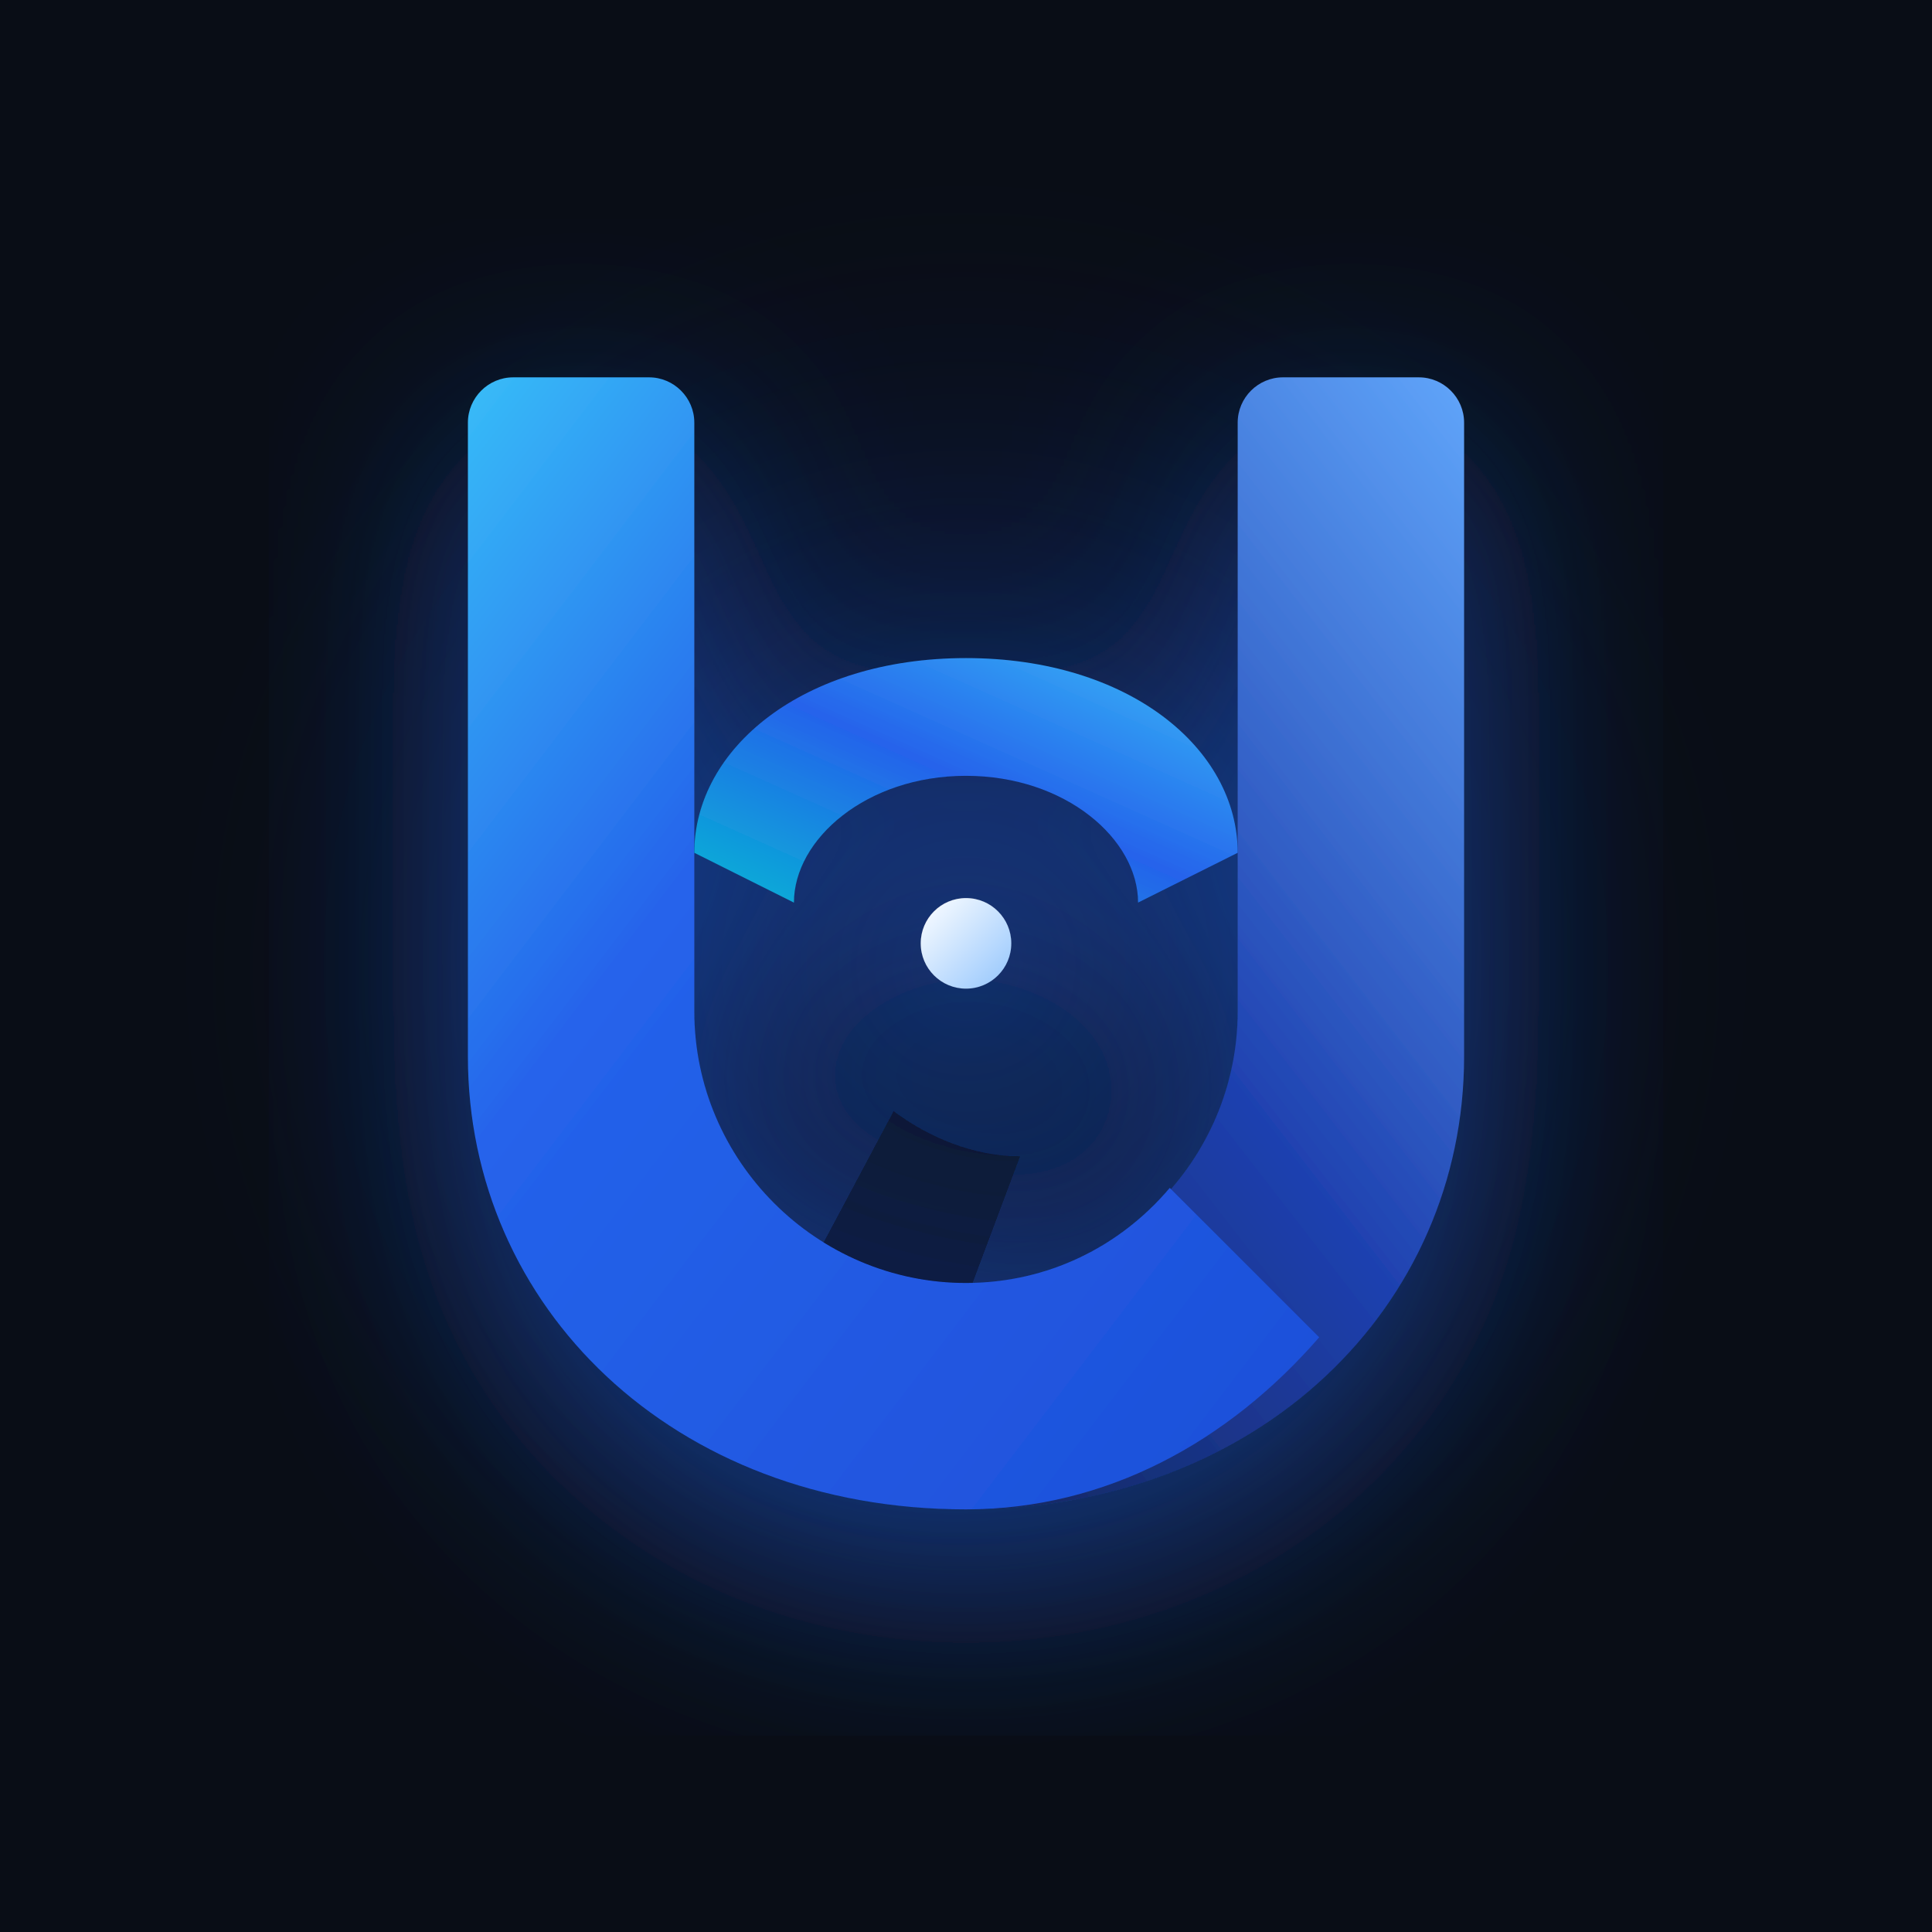
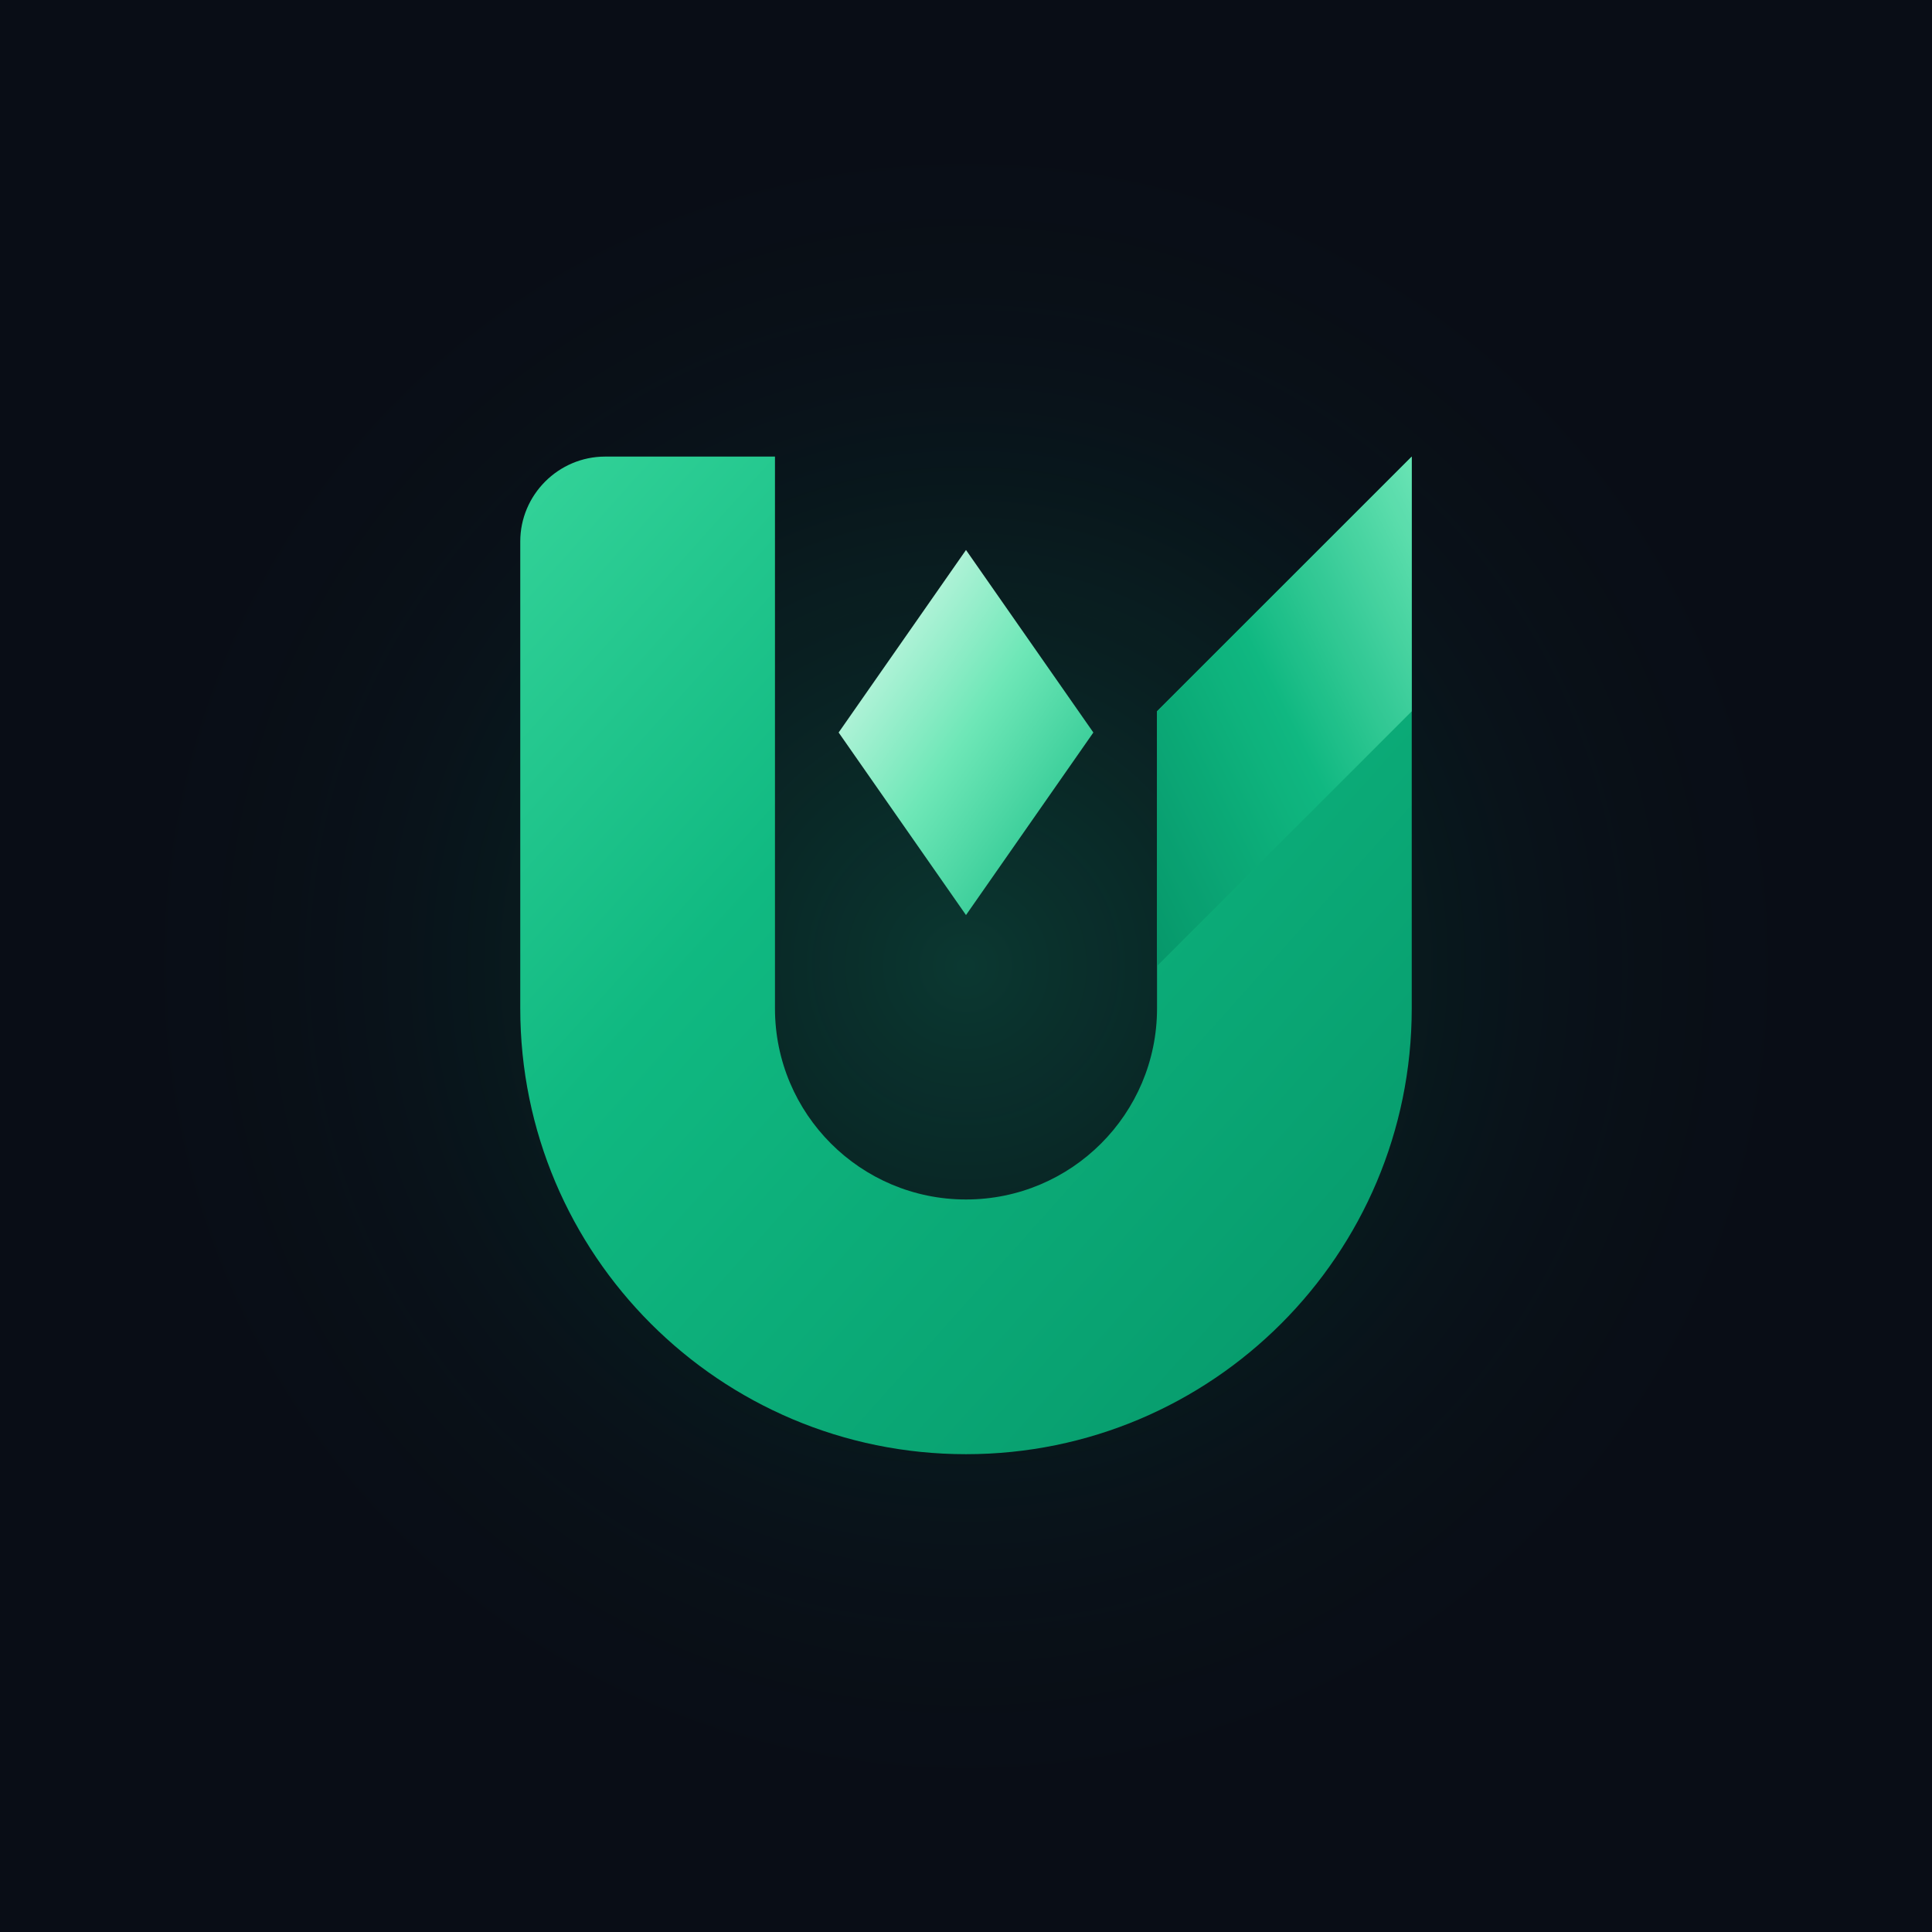
<svg xmlns="http://www.w3.org/2000/svg" viewBox="0 0 512 512" width="512" height="512" fill="none">
  <rect width="512" height="512" fill="#090d16" />
-   <radialGradient id="amb_blue_glow" cx="50%" cy="50%" r="50%">
-     <stop offset="0%" stop-color="#2563EB" stop-opacity="0.32" />
-     <stop offset="55%" stop-color="#1D4ED8" stop-opacity="0.12" />
+   <radialGradient id="icon_radial" cx="50%" cy="50%" r="50%">
+     <stop offset="0%" stop-color="#10B981" stop-opacity="0.25" />
+     <stop offset="60%" stop-color="#059669" stop-opacity="0.06" />
    <stop offset="100%" stop-color="#090d16" stop-opacity="0" />
  </radialGradient>
-   <circle cx="256" cy="256" r="220" fill="url(#amb_blue_glow)" />
+   <circle cx="256" cy="256" r="230" fill="url(#icon_radial)" />
  <defs>
-     <linearGradient id="pwa_ribbon_l" x1="0%" y1="0%" x2="100%" y2="100%">
-       <stop offset="0%" stop-color="#38BDF8" />
-       <stop offset="35%" stop-color="#2563EB" />
-       <stop offset="100%" stop-color="#1D4ED8" />
+     <linearGradient id="pwa_pri" x1="0%" y1="0%" x2="100%" y2="100%">
+       <stop offset="0%" stop-color="#34D399" />
+       <stop offset="35%" stop-color="#10B981" />
+       <stop offset="100%" stop-color="#059669" />
    </linearGradient>
-     <linearGradient id="pwa_ribbon_r" x1="100%" y1="0%" x2="0%" y2="100%">
-       <stop offset="0%" stop-color="#60A5FA" />
-       <stop offset="45%" stop-color="#1E40AF" />
-       <stop offset="100%" stop-color="#0F172A" />
+     <linearGradient id="pwa_facet" x1="0%" y1="100%" x2="100%" y2="0%">
+       <stop offset="0%" stop-color="#059669" />
+       <stop offset="50%" stop-color="#10B981" />
+       <stop offset="100%" stop-color="#6EE7B7" />
    </linearGradient>
-     <linearGradient id="pwa_ribbon_f" x1="0%" y1="100%" x2="100%" y2="0%">
-       <stop offset="0%" stop-color="#06B6D4" />
-       <stop offset="50%" stop-color="#2563EB" />
-       <stop offset="100%" stop-color="#38BDF8" />
+     <linearGradient id="pwa_gem" x1="0%" y1="0%" x2="100%" y2="100%">
+       <stop offset="0%" stop-color="#ECFDF5" />
+       <stop offset="50%" stop-color="#6EE7B7" />
+       <stop offset="100%" stop-color="#10B981" />
    </linearGradient>
-     <linearGradient id="pwa_core" x1="0%" y1="0%" x2="100%" y2="100%">
-       <stop offset="0%" stop-color="#FFFFFF" />
-       <stop offset="100%" stop-color="#93C5FD" />
-     </linearGradient>
-     <filter id="pwa_glow" x="-20%" y="-20%" width="140%" height="140%">
-       <feDropShadow dx="0" dy="1.5" stdDeviation="2.5" flood-color="#2563EB" flood-opacity="0.5" />
-     </filter>
  </defs>
-   <g filter="url(#pwa_glow)" transform="translate(64, 64) scale(12)">
-     <path d="M22 4 C22 3.45 22.45 3 23 3 H26 C26.55 3 27 3.45 27 4 V18 C27 23.5 22.5 28 16 28 C12.8 28 9.8 26.5 7.8 24.2 L11.2 20.8 C12.4 22.2 14.1 23 16 23 C19.3 23 22 20.3 22 17 V4 Z" fill="url(#pwa_ribbon_r)" />
-     <path d="M12.8 22.2 C13.7 23 14.8 23.4 16 23.4 L17.2 20.2 C16.2 20.2 15.2 19.8 14.4 19.2 Z" fill="#0B132B" opacity="0.85" />
-     <path d="M5 4 C5 3.45 5.45 3 6 3 H9 C9.55 3 10 3.45 10 4 V17 C10 20.3 12.7 23 16 23 C17.8 23 19.4 22.2 20.5 20.9 L23.8 24.2 C21.8 26.5 19.1 28 16 28 C9.5 28 5 23.5 5 18 V4 Z" fill="url(#pwa_ribbon_l)" />
-     <path d="M10 13.5 C10 11.2 12.4 9.2 16 9.2 C19.6 9.2 22 11.2 22 13.5 L19.8 14.6 C19.8 13.2 18.2 11.8 16 11.8 C13.8 11.8 12.2 13.2 12.2 14.6 Z" fill="url(#pwa_ribbon_f)" />
-     <circle cx="16" cy="15.5" r="1" fill="url(#pwa_core)" />
+   <g transform="translate(76, 76) scale(11.25)">
+     <path d="M 5.5 6 C 5.5 4.9 6.4 4 7.5 4 H 11.5 V 17 C 11.5 19.485 13.515 21.5 16 21.5 C 18.485 21.5 20.5 19.485 20.5 17 V 10 L 26.5 4 V 17 C 26.5 22.799 21.799 27.5 16 27.5 C 10.201 27.5 5.5 22.799 5.5 17 Z" fill="url(#pwa_pri)" />
+     <path d="M 20.5 10 L 26.5 4 V 10 L 20.5 16 Z" fill="url(#pwa_facet)" opacity="0.95" />
+     <path d="M 16 6.2 L 19 10.5 L 16 14.8 L 13 10.5 Z" fill="url(#pwa_gem)" />
  </g>
</svg>
